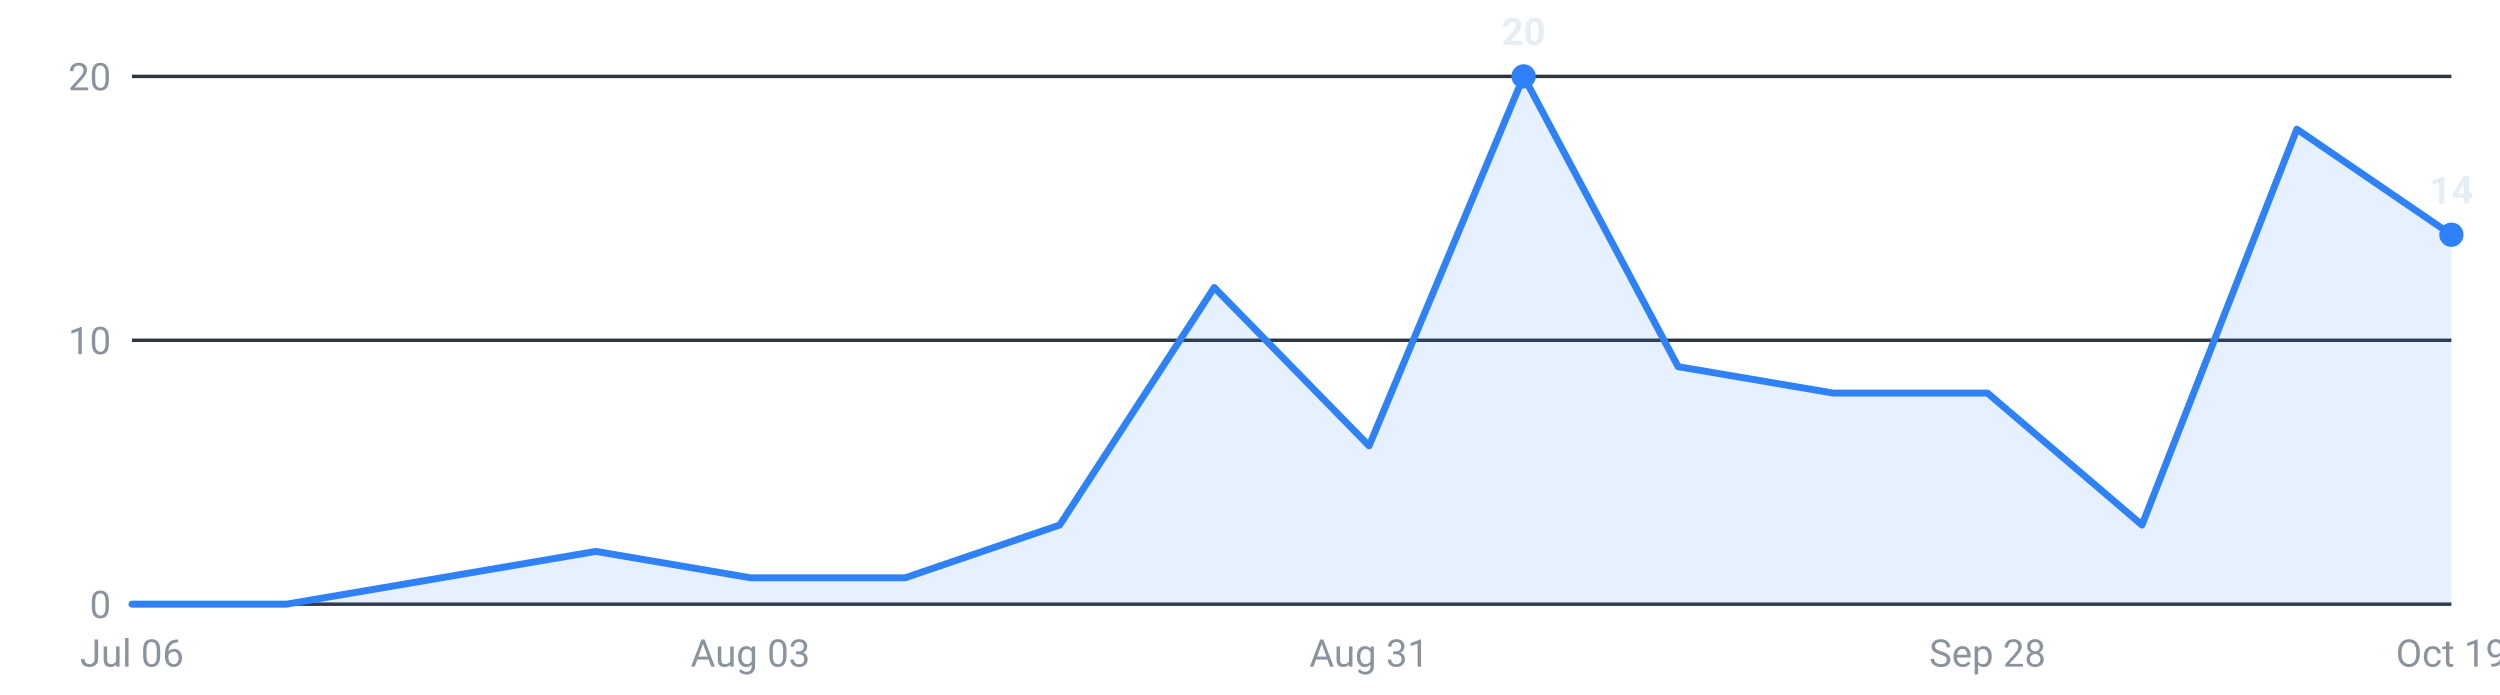
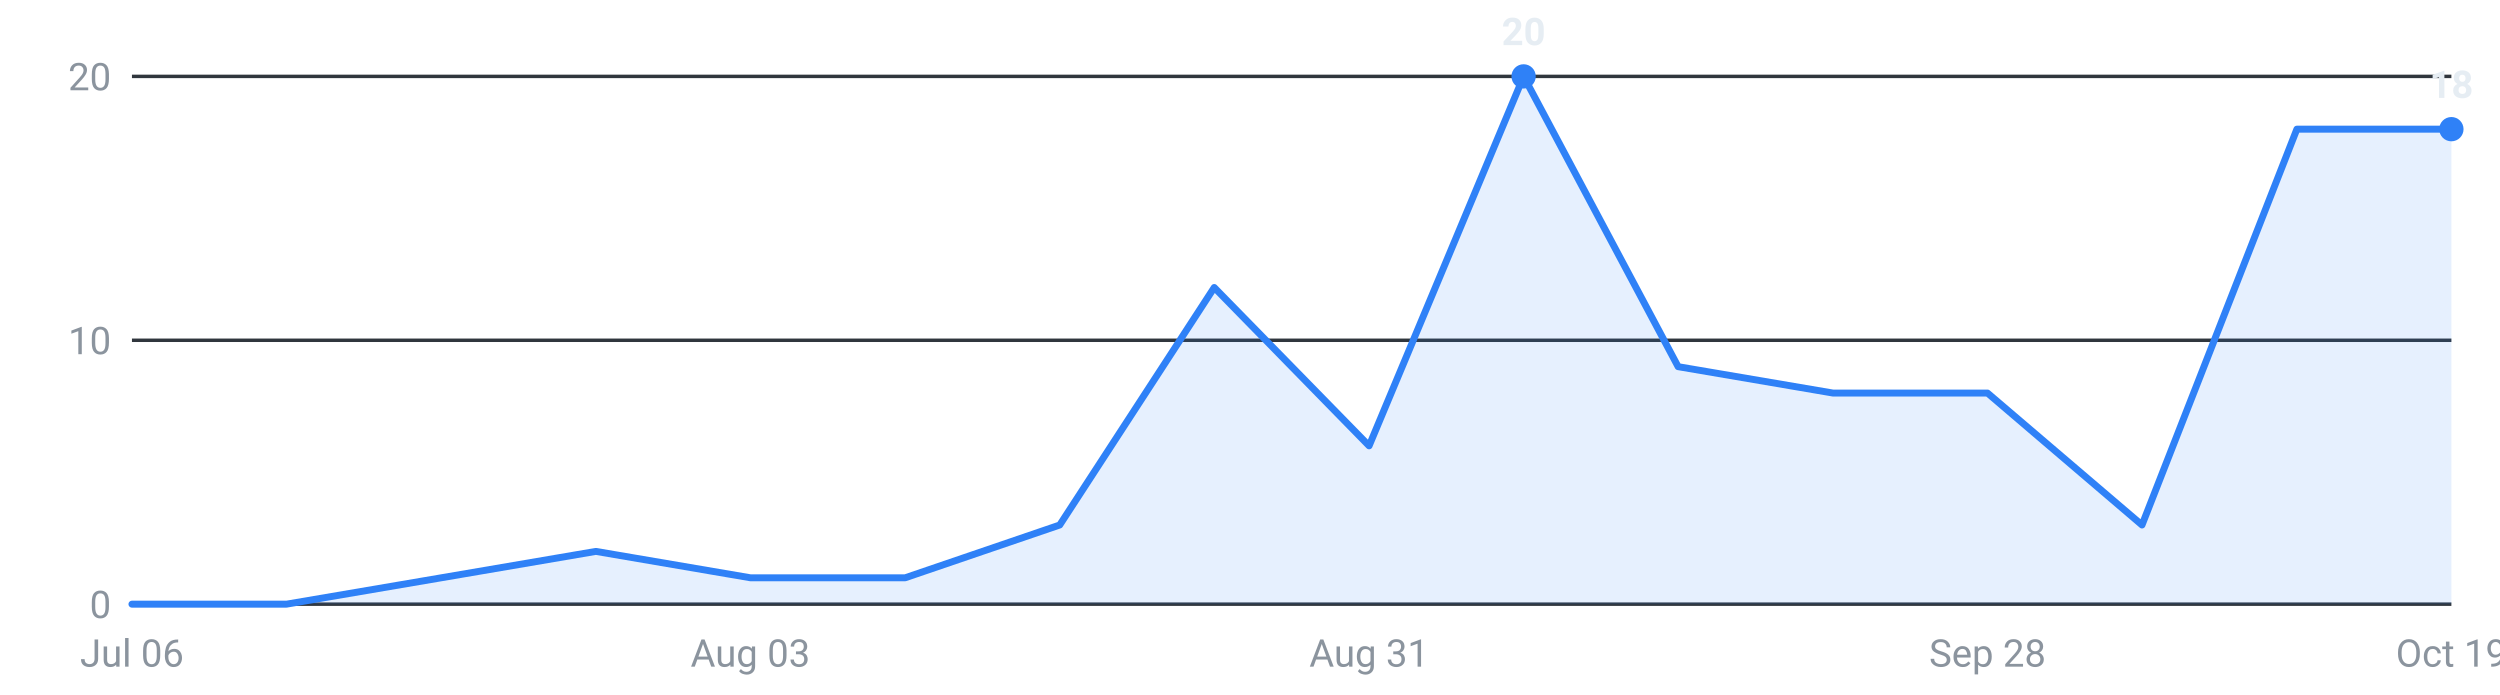
<svg xmlns="http://www.w3.org/2000/svg" viewBox="0 0 720 200" width="720" height="200" role="img" aria-label="Internships posted per week, last 16 weeks">
  <g font-family="-apple-system,Segoe UI,Roboto,sans-serif" font-size="11">
    <line x1="38" y1="174.0" x2="706" y2="174.0" stroke="#30363d" stroke-width="1" />
    <text x="32" y="178.0" text-anchor="end" fill="#8b949e">0</text>
    <line x1="38" y1="98.0" x2="706" y2="98.0" stroke="#30363d" stroke-width="1" />
    <text x="32" y="102.0" text-anchor="end" fill="#8b949e">10</text>
    <line x1="38" y1="22.0" x2="706" y2="22.0" stroke="#30363d" stroke-width="1" />
    <text x="32" y="26.0" text-anchor="end" fill="#8b949e">20</text>
-     <path d="M38.0,174 L38.0,174.0 L82.5,174.0 L127.1,166.4 L171.6,158.8 L216.1,166.4 L260.7,166.4 L305.2,151.2 L349.7,82.8 L394.3,128.4 L438.8,22.0 L483.3,105.6 L527.9,113.2 L572.4,113.2 L616.9,151.2 L661.5,37.2 L706.0,67.6 L706.0,174 Z" fill="#2f81f7" fill-opacity="0.12" />
-     <polyline points="38.0,174.0 82.5,174.0 127.1,166.4 171.6,158.8 216.1,166.4 260.7,166.4 305.2,151.2 349.7,82.8 394.3,128.4 438.8,22.0 483.3,105.6 527.9,113.2 572.4,113.2 616.9,151.2 661.5,37.2 706.0,67.6" fill="none" stroke="#2f81f7" stroke-width="2" stroke-linejoin="round" stroke-linecap="round" />
+     <path d="M38.0,174 L38.0,174.0 L82.5,174.0 L127.1,166.4 L171.6,158.8 L216.1,166.4 L260.7,166.4 L305.2,151.2 L349.7,82.8 L394.3,128.4 L438.8,22.0 L483.3,105.6 L527.9,113.2 L572.4,113.2 L616.9,151.2 L661.5,37.2 L706.0,37.2 L706.0,174 Z" fill="#2f81f7" fill-opacity="0.12" />
+     <polyline points="38.0,174.0 82.5,174.0 127.1,166.4 171.6,158.8 216.1,166.4 260.7,166.4 305.2,151.2 349.7,82.8 394.3,128.4 438.8,22.0 483.3,105.6 527.9,113.2 572.4,113.2 616.9,151.2 661.5,37.2 706.0,37.2" fill="none" stroke="#2f81f7" stroke-width="2" stroke-linejoin="round" stroke-linecap="round" />
    <circle cx="438.8" cy="22.0" r="3.5" fill="#2f81f7" />
    <text x="438.8" y="13.0" text-anchor="middle" fill="#e6edf3" font-weight="600">20</text>
-     <circle cx="706.0" cy="67.6" r="3.5" fill="#2f81f7" />
-     <text x="706.0" y="58.6" text-anchor="middle" fill="#e6edf3" font-weight="600">14</text>
+     <circle cx="706.0" cy="37.2" r="3.5" fill="#2f81f7" />
+     <text x="706.0" y="28.2" text-anchor="middle" fill="#e6edf3" font-weight="600">18</text>
    <text x="38.0" y="192" text-anchor="middle" fill="#8b949e">Jul 06</text>
    <text x="216.1" y="192" text-anchor="middle" fill="#8b949e">Aug 03</text>
    <text x="394.3" y="192" text-anchor="middle" fill="#8b949e">Aug 31</text>
    <text x="572.4" y="192" text-anchor="middle" fill="#8b949e">Sep 28</text>
    <text x="706.0" y="192" text-anchor="middle" fill="#8b949e">Oct 19</text>
  </g>
</svg>
